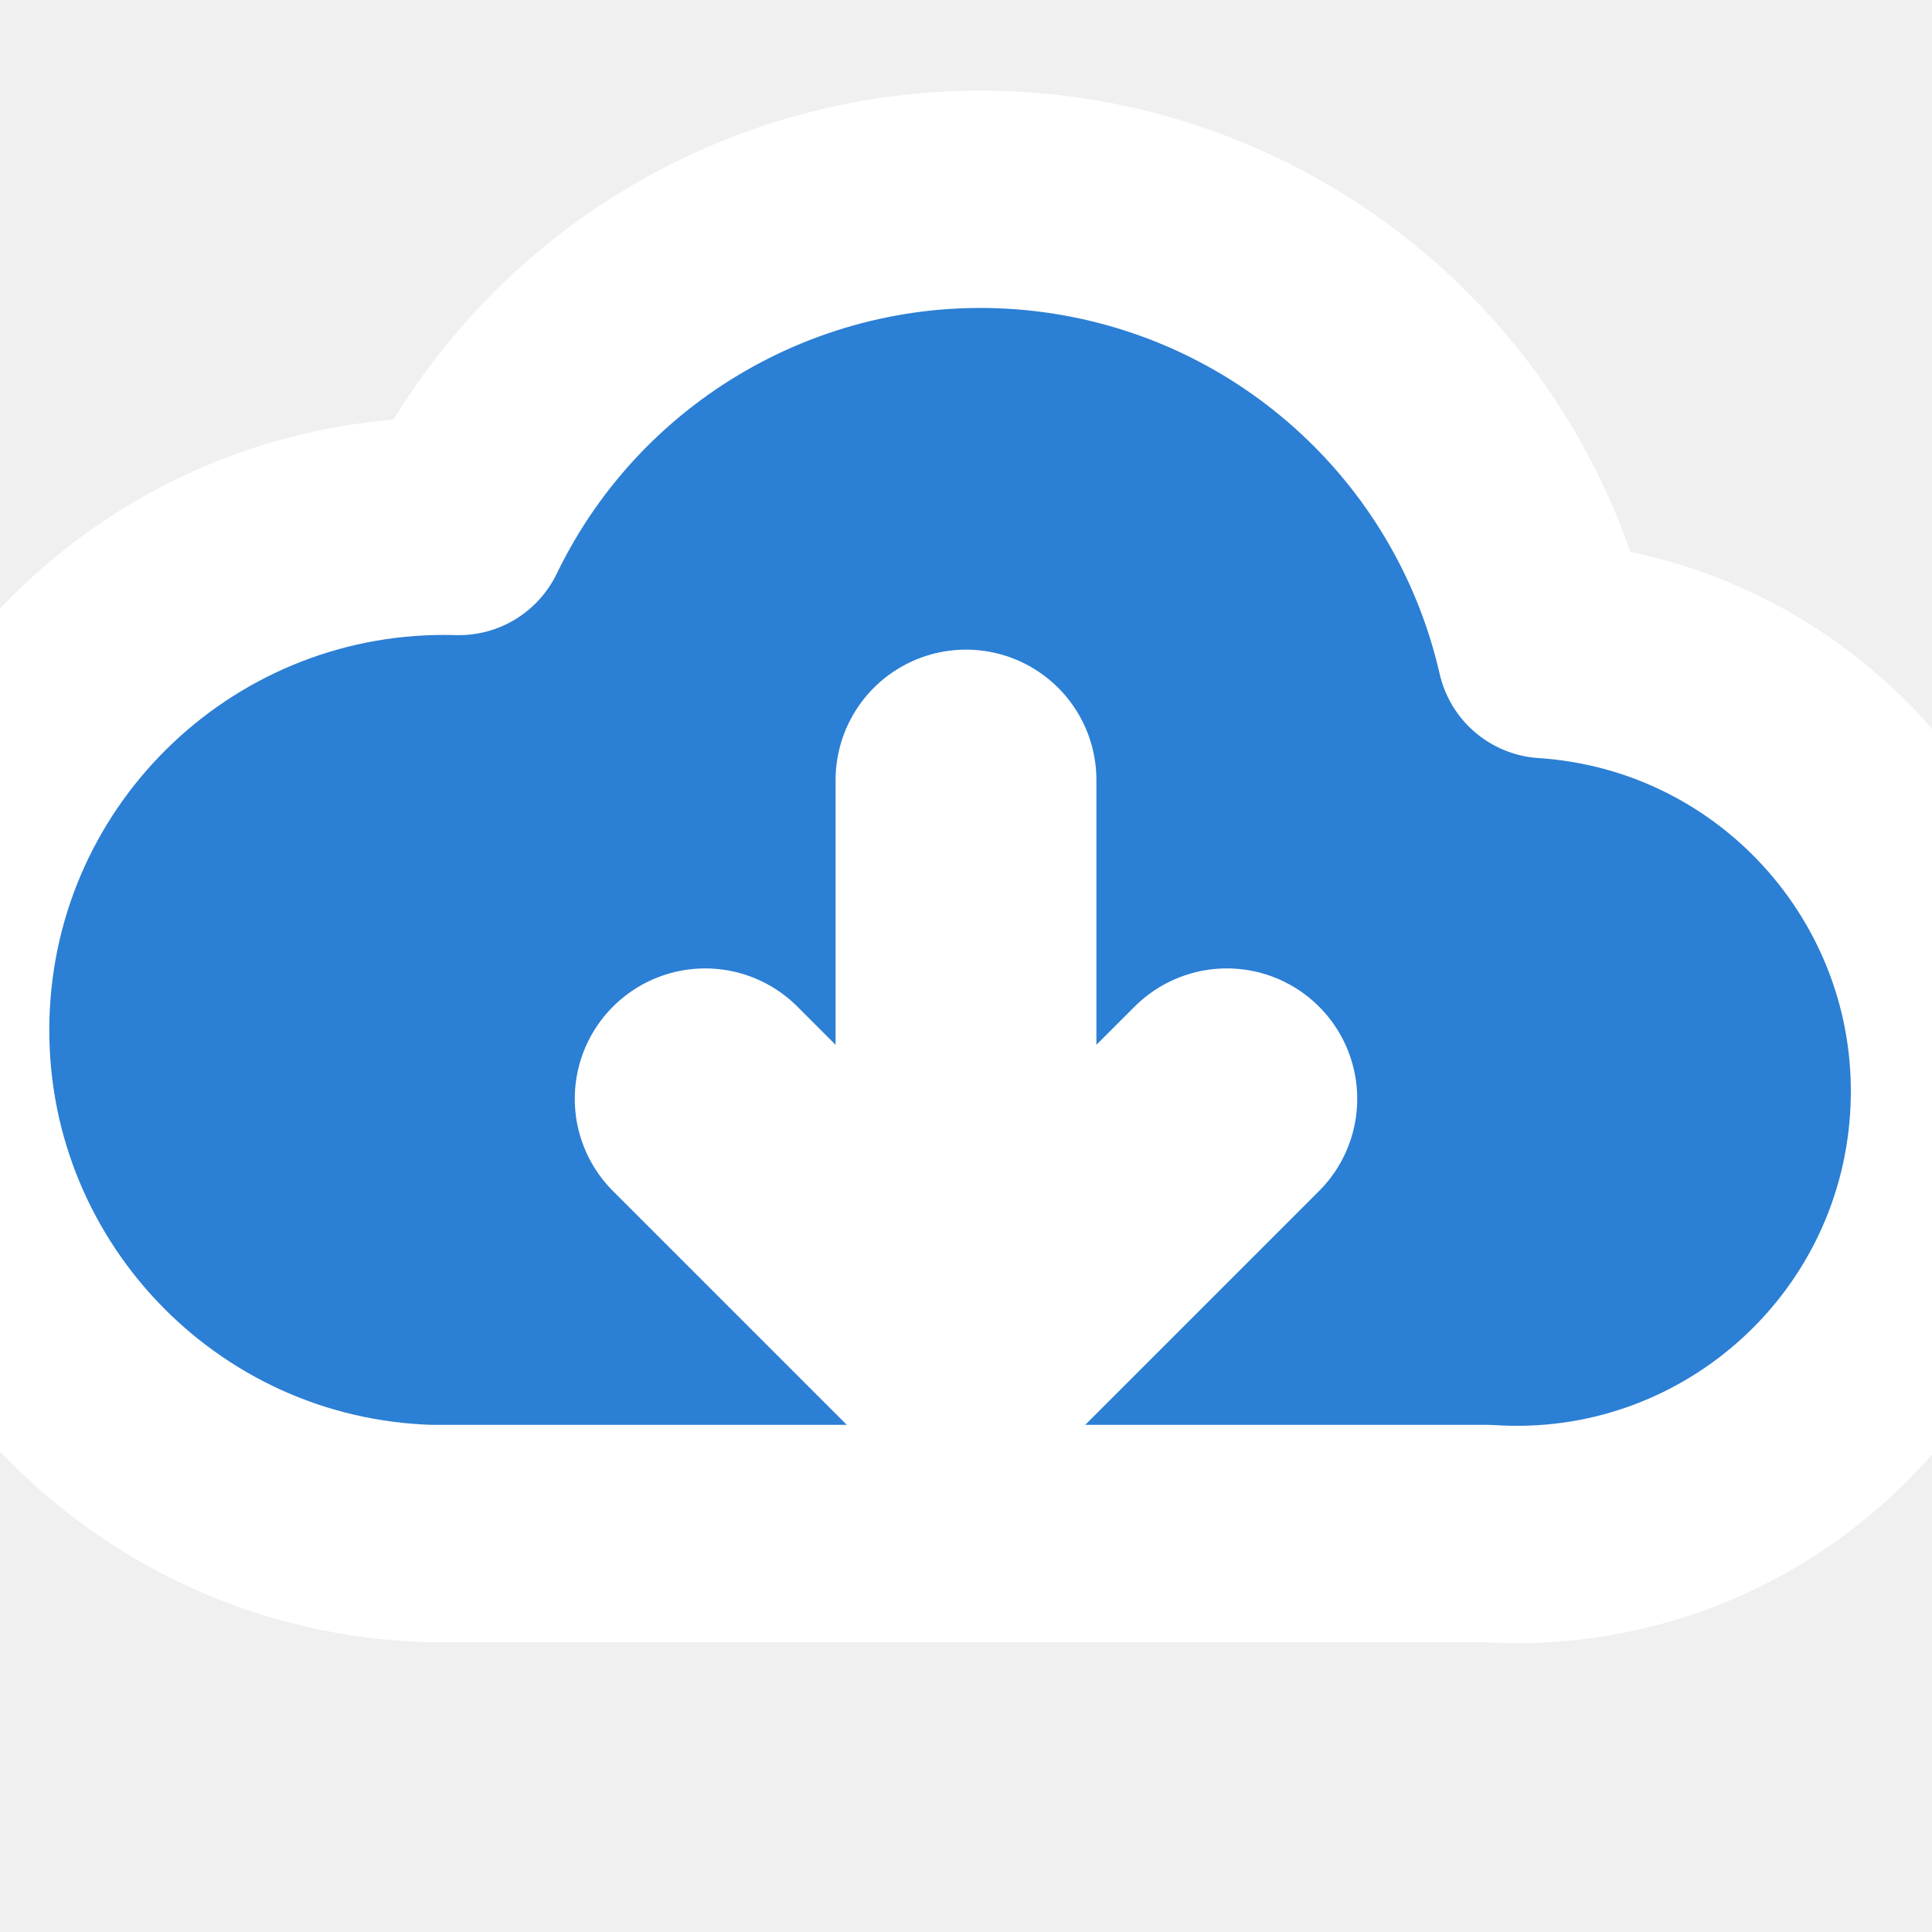
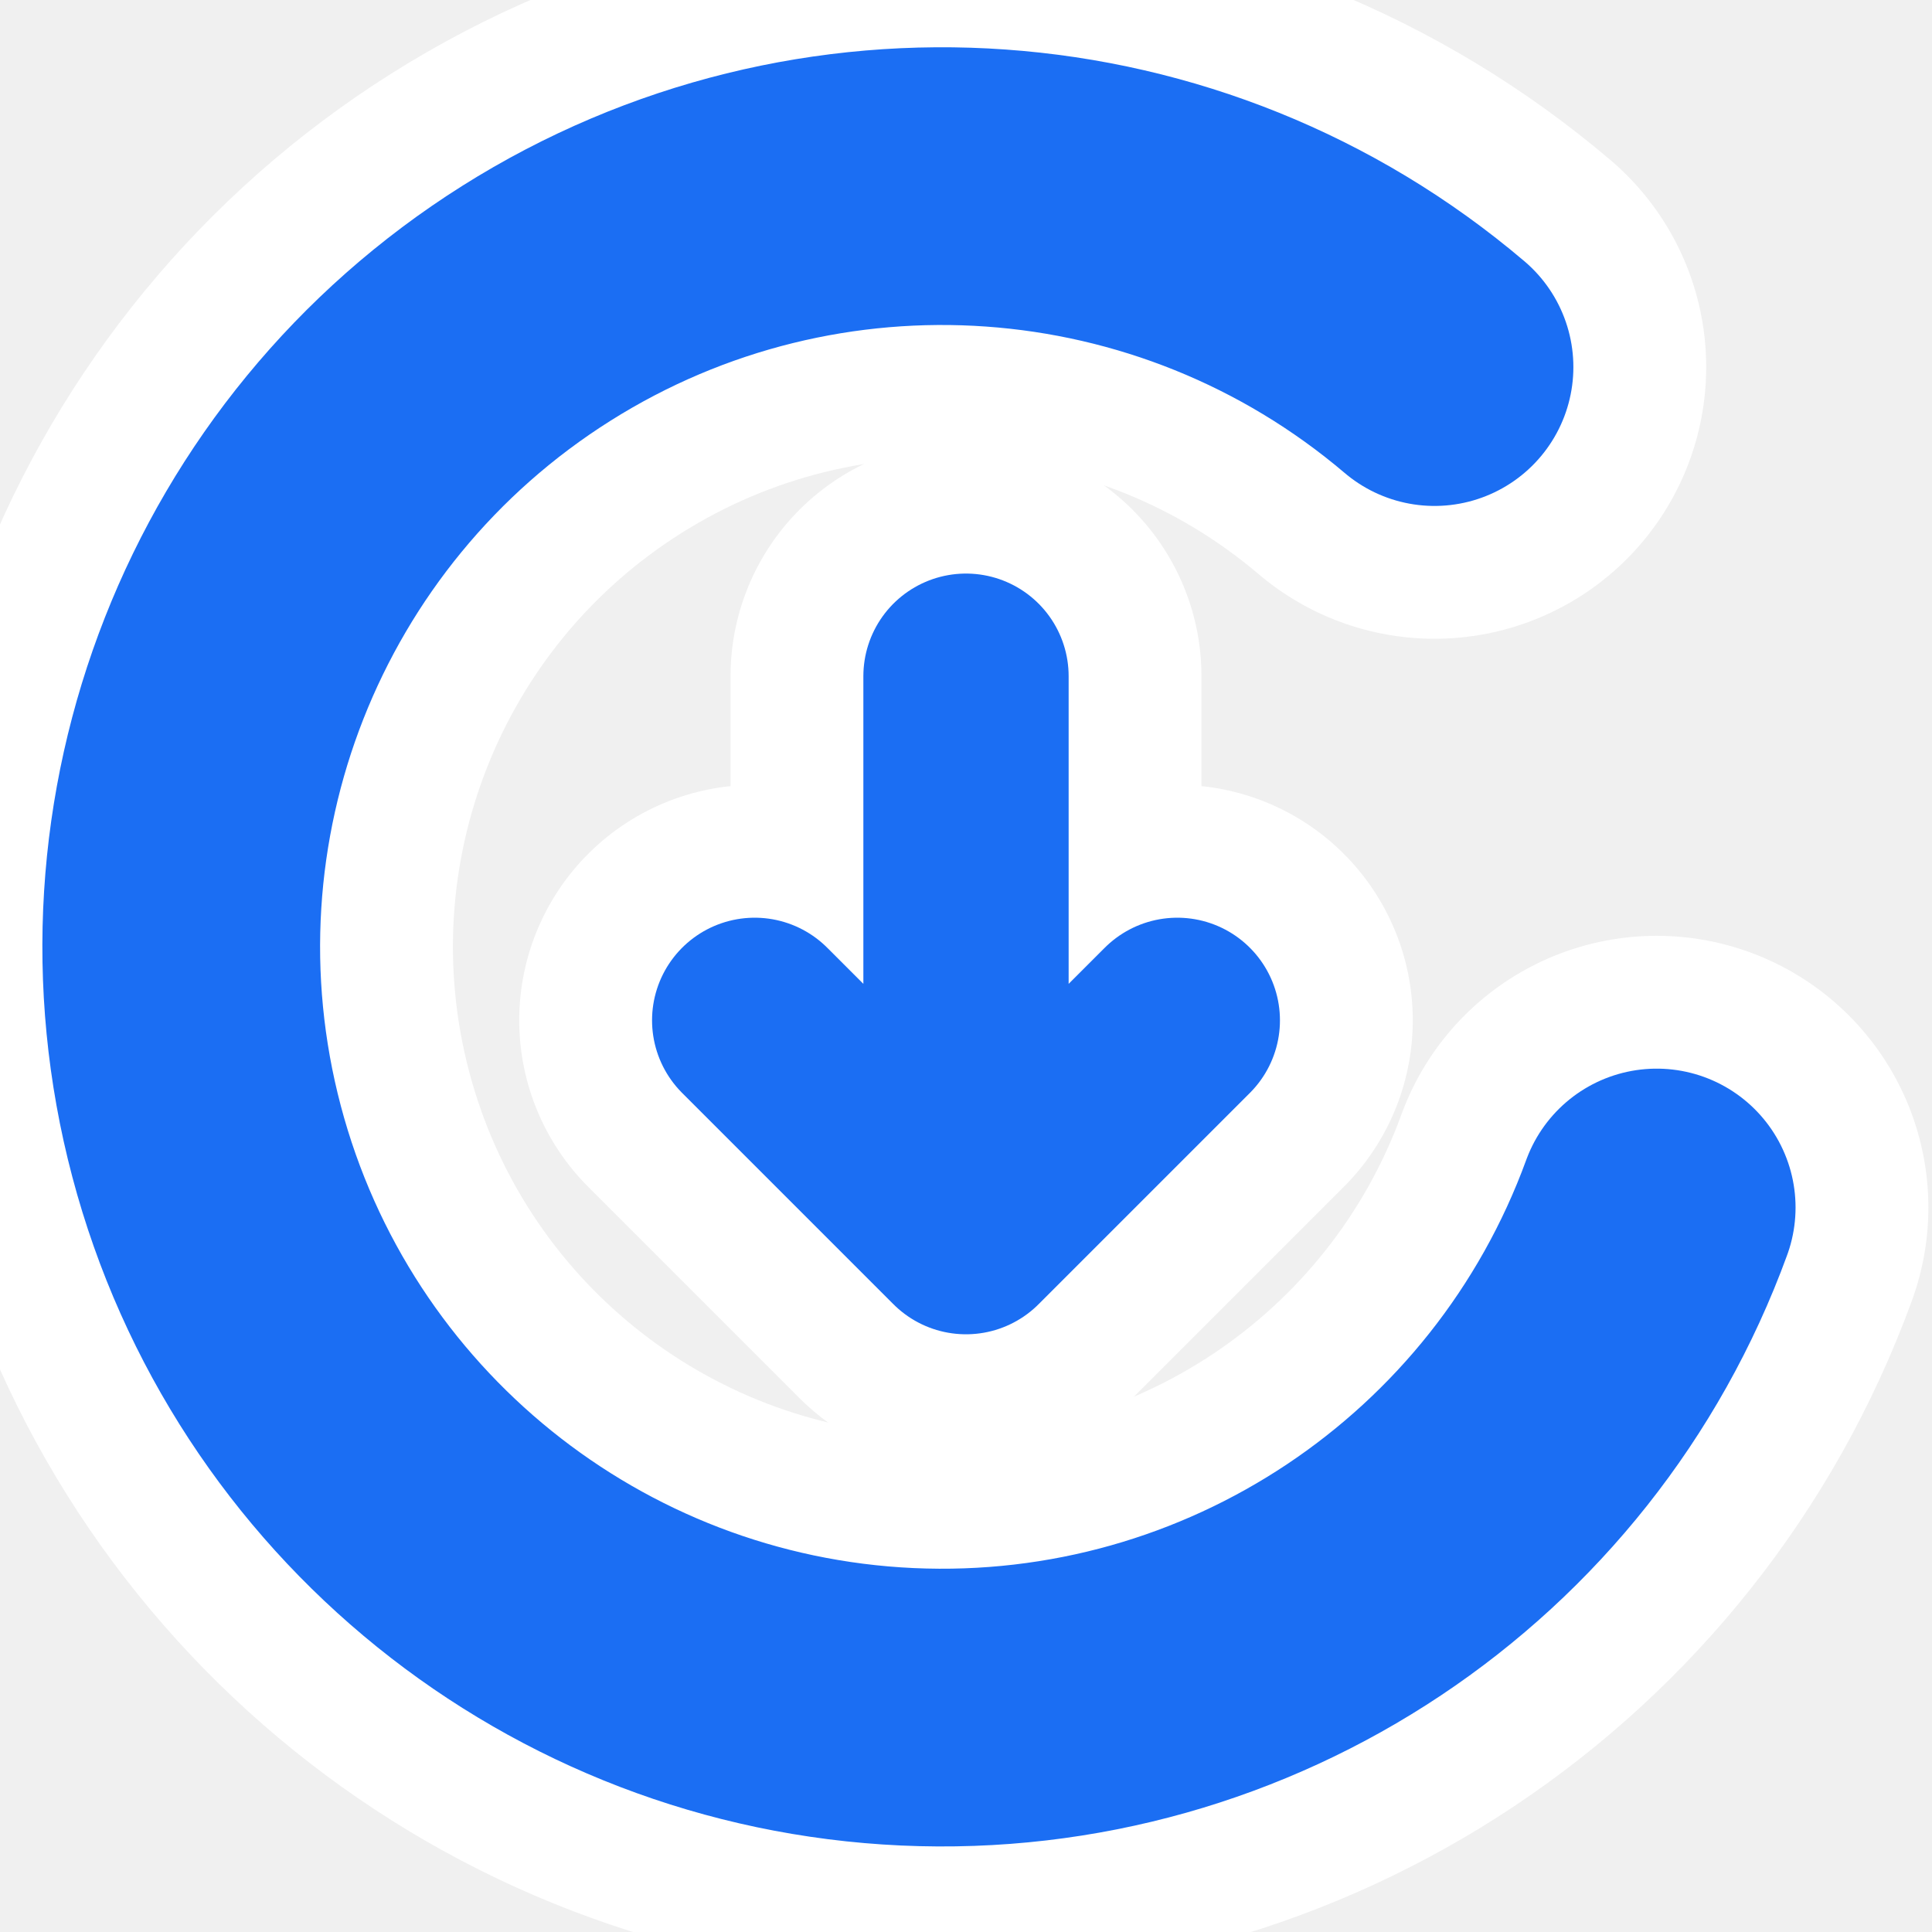
<svg xmlns="http://www.w3.org/2000/svg" width="16" height="16" viewBox="0 0 16 16">
-   <g transform="translate(8,8.5) scale(1.2) translate(-8,-9.5)">
-     <path d="M 4.3,13 H 11.6 A 3,3 0 0 0 12,6.9 A 4,4 0 0 0 4.5,6.05 A 3.4,3.4 0 0 0 4.3,13 Z" fill="#2b7fd4" stroke="#ffffff" stroke-width="1.5" stroke-linejoin="round" />
-     <path d="M 8,7.8 V 11.6 M 6.2,10.0 8,11.8 9.8,10.0" stroke="#ffffff" stroke-width="1.8" stroke-linecap="round" stroke-linejoin="round" fill="none" />
+   <g fill="none" stroke="#ffffff" stroke-linecap="round" stroke-linejoin="round">
+     <path d="M 11.88,3.04 A 6.3,6.3 0 1 0 13.72,10.0" stroke-width="4.5" />
  </g>
+   <path d="M 8,5.6 V 10.1 M 6.25,8.45 L 8,10.2 L 9.75,8.45" fill="none" stroke="#ffffff" stroke-width="3.9" stroke-linecap="round" stroke-linejoin="round" />
+   <g fill="none" stroke="#1b6ef3" stroke-linecap="round" stroke-linejoin="round">
+     <path d="M 11.88,3.04 A 6.3,6.3 0 1 0 13.72,10.0" stroke-width="2.3" />
+   </g>
+   <path d="M 8,5.6 V 10.1 M 6.25,8.45 L 8,10.2 L 9.75,8.45" fill="none" stroke="#1b6ef3" stroke-width="1.7" stroke-linecap="round" stroke-linejoin="round" />
</svg>
